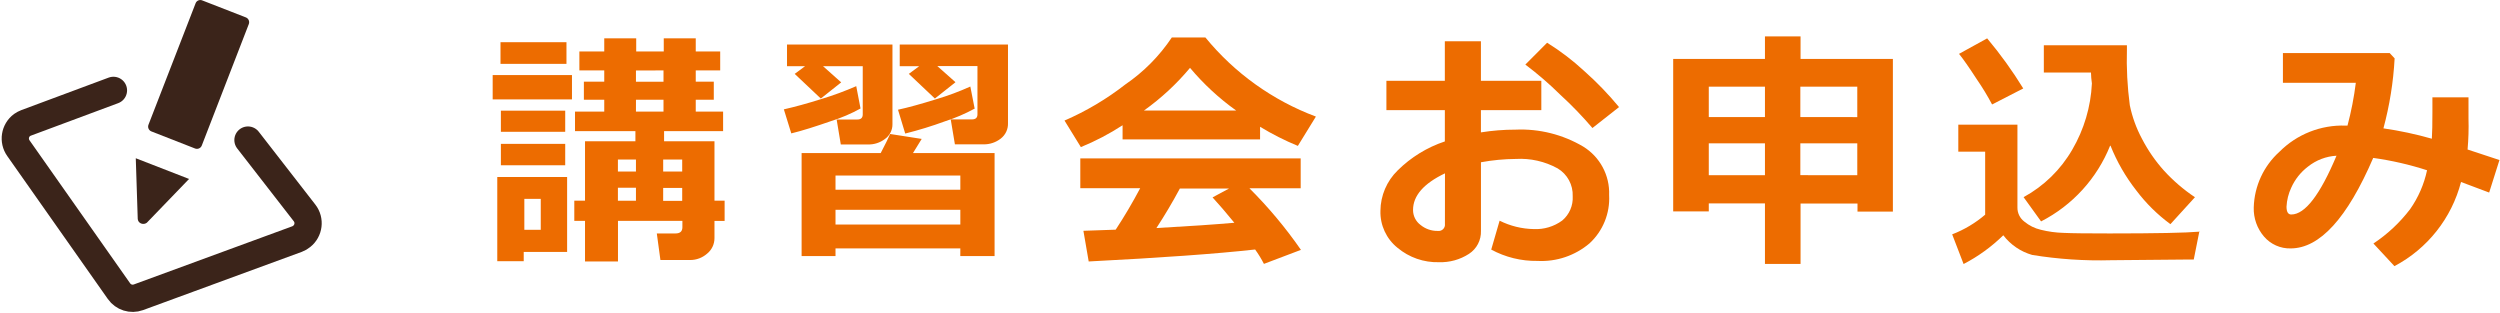
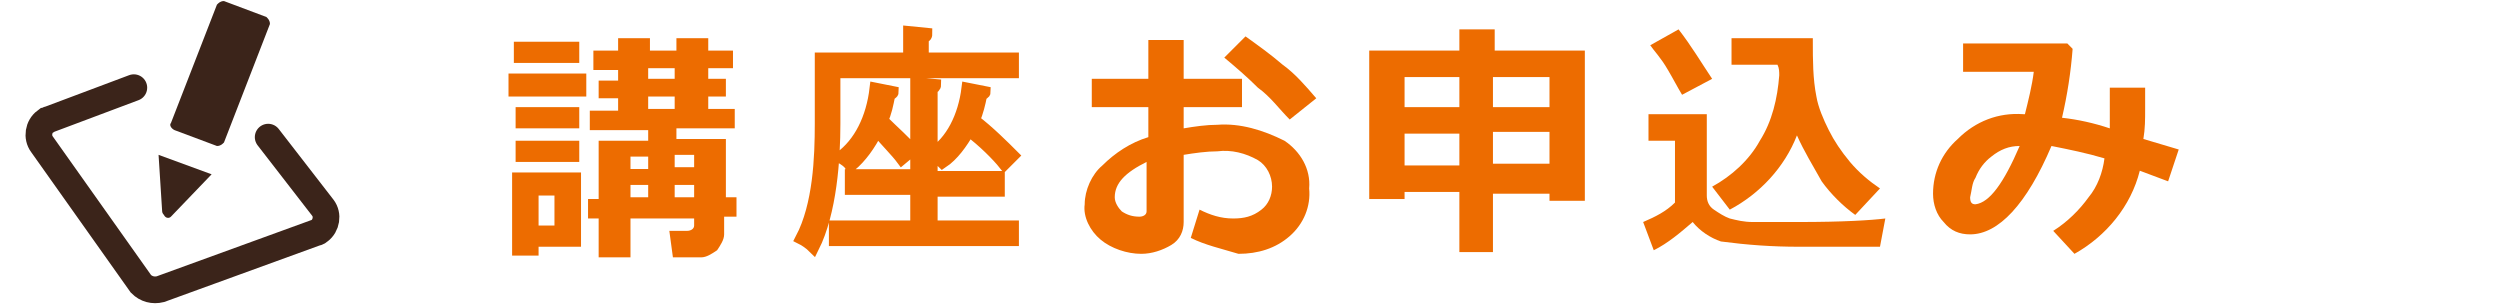
- <svg xmlns="http://www.w3.org/2000/svg" width="138.556" height="17.308" viewBox="0 0 138.556 17.308">
-   <g id="グループ_1" data-name="グループ 1" transform="translate(-800.152 -537)">
-     <g id="surface1" transform="translate(800.247 534.661)">
-       <path id="パス_1" data-name="パス 1" d="M8.133,9.254,10.746,2.52a.278.278,0,0,1,.363-.16l2.426.945a.287.287,0,0,1,.16.367L11.086,10.41a.287.287,0,0,1-.367.16L8.293,9.621A.286.286,0,0,1,8.133,9.254Zm0,0" fill="#3b241a" />
-       <path id="パス_2" data-name="パス 2" d="M7.43,11.109l2.953,1.148-2.34,2.426a.325.325,0,0,1-.445-.051.319.319,0,0,1-.059-.152Zm0,0" fill="#3b241a" />
-       <path id="パス_3" data-name="パス 3" d="M13.648,10.1l3.137,4.039a.93.93,0,0,1-.16,1.3.9.9,0,0,1-.25.145l-8.8,3.23A.927.927,0,0,1,6.5,18.474L.926,10.552a.931.931,0,0,1,.2-1.285,1.084,1.084,0,0,1,.23-.121l4.836-1.8" transform="translate(0 0.002)" fill="none" stroke="#3b241a" stroke-linecap="round" stroke-miterlimit="10" stroke-width="1.511" />
-       <path id="パス_4" data-name="パス 4" d="M34.84,7.848H30.445V6.5H34.84ZM34.566,16.3h-2.4v.516H30.7V12.148h3.871v4.16ZM34.535,5.879H30.879v-1.2h3.656Zm-.07,3.766H30.9V8.473h3.566Zm0,1.855H30.9V10.313h3.566Zm-1.355,3.574V13.359H32.2v1.715ZM43.3,14.582h-.562v.957a1.1,1.1,0,0,1-.41.859,1.419,1.419,0,0,1-.937.352H39.742l-.2-1.473h1.035c.25,0,.383-.109.383-.344v-.352h-3.57v2.25H35.563v-2.25h-.594V13.461h.594V10.168h2.793V9.605H35.008V8.523h1.621V7.867H35.5v-1h1.129V6.242H35.25V5.191h1.379V4.465H38.4v.727h1.527V4.465H41.7v.727h1.355V6.242H41.7v.625h1v1h-1v.656h1.516V9.605H39.945v.563h2.793v3.293H43.3Zm-4.914-3.4h-1v.664h1Zm-1,2.281h1v-.719h-1Zm1-7.219v.625h1.527V6.242Zm0,2.281h1.527V7.867H38.387Zm2.563,3.32V11.18H39.895v.664Zm-1.055,1.625h1.055v-.715H39.895Zm0,0" transform="translate(-3.235)" fill="#ed6c00" />
-       <path id="パス_5" data-name="パス 5" d="M51.3,8.352a8.843,8.843,0,0,1-1.637.7c-.863.3-1.6.535-2.2.68L47.051,8.4c.582-.133,1.3-.324,2.121-.586a17.4,17.4,0,0,0,1.891-.7ZM50.227,6.906,49.1,7.8,47.652,6.434l.574-.426h-1v-1.2H53.07v4.41a.984.984,0,0,1-.422.828,1.487,1.487,0,0,1-.934.3H50.207l-.23-1.383h1.137c.211,0,.309-.094.309-.285V6.008h-2.2l1,.891Zm6.605,9.2H49.914v.426H48.035V10.824h4.383c.25-.473.422-.828.523-1.059l1.75.273-.484.785H58.73v5.707h-1.9Zm0-3.25v-.789H49.914v.789Zm-6.918,1.926h6.918v-.816H49.914Zm7.7-6.418a9.446,9.446,0,0,1-1.637.7,21.6,21.6,0,0,1-2.2.676l-.4-1.32c.563-.121,1.266-.316,2.109-.578a14.936,14.936,0,0,0,1.9-.707l.242,1.234ZM56.551,6.906,55.422,7.8,53.977,6.434l.574-.426H53.473v-1.2h6V9.16a1.032,1.032,0,0,1-.4.859,1.512,1.512,0,0,1-.957.32H56.531L56.3,8.957h1.168c.211,0,.313-.09.313-.281V6H55.555l1,.887Zm0,0" transform="translate(-3.703)" fill="#ed6c00" />
-       <path id="パス_6" data-name="パス 6" d="M73.9,10.066H66.27V9.281a13.892,13.892,0,0,1-2.312,1.211L63.051,9.02a15.461,15.461,0,0,0,3.371-2A9.634,9.634,0,0,0,69,4.414h1.859A14.469,14.469,0,0,0,76.984,8.8l-1,1.625a15.3,15.3,0,0,1-2.094-1.059v.7Zm-.281,6.1c-2.172.242-5.258.461-9.227.664l-.293-1.7,1.789-.062c.484-.734.934-1.5,1.359-2.3h-3.32V11.117H76.141v1.656H73.3a24.652,24.652,0,0,1,2.855,3.414l-2.051.777A6.059,6.059,0,0,0,73.617,16.168Zm-6.152-7.7h5.1A13.771,13.771,0,0,1,70.008,6.1a13.625,13.625,0,0,1-2.551,2.363Zm.684,6.512c1.809-.1,3.246-.2,4.313-.293-.453-.559-.855-1.02-1.207-1.406l.914-.492H69.445c-.4.746-.836,1.484-1.3,2.191Zm0,0" transform="translate(-4.149)" fill="#ed6c00" />
-       <path id="パス_7" data-name="パス 7" d="M85.234,16.176,85.7,14.57a4.408,4.408,0,0,0,1.891.465,2.466,2.466,0,0,0,1.578-.473,1.635,1.635,0,0,0,.582-1.344,1.717,1.717,0,0,0-.836-1.547,4.3,4.3,0,0,0-2.312-.523,11.093,11.093,0,0,0-1.937.184v3.8A1.46,1.46,0,0,1,84,16.41a2.889,2.889,0,0,1-1.66.461,3.437,3.437,0,0,1-2.3-.8,2.534,2.534,0,0,1-.945-2.047,3.163,3.163,0,0,1,.957-2.242,6.739,6.739,0,0,1,2.613-1.605V8.441H79.426V6.816h3.238V4.625h2V6.816h3.348V8.441H84.664V9.676a12.023,12.023,0,0,1,1.918-.152,6.78,6.78,0,0,1,3.75.938,3.018,3.018,0,0,1,1.438,2.688,3.389,3.389,0,0,1-1.086,2.676A4.126,4.126,0,0,1,87.8,16.8a5.216,5.216,0,0,1-2.574-.633Zm-2.562-4.23c-1.184.566-1.77,1.242-1.77,2.031a1.028,1.028,0,0,0,.414.828,1.461,1.461,0,0,0,.953.332.351.351,0,0,0,.4-.395ZM92.324,8.27l-1.48,1.164a20.565,20.565,0,0,0-1.777-1.84,19.094,19.094,0,0,0-1.941-1.676l1.207-1.211a13.619,13.619,0,0,1,2.063,1.574,18.074,18.074,0,0,1,1.93,2Zm0,0" transform="translate(-2.683)" fill="#ed6c00" />
-       <path id="パス_8" data-name="パス 8" d="M101.973,16.965H100V13.613H96.887v.441H94.914V5.605H100V4.355h1.973v1.25h5.117v8.461h-1.961v-.445h-3.156v3.352ZM100,7.141H96.887V8.828H100Zm0,3.141H96.887v1.766H100Zm5.117-1.453V7.141h-3.156V8.828Zm0,3.219V10.281h-3.156v1.766Zm0,0" transform="translate(-2.277)" fill="#ed6c00" />
-       <path id="パス_10" data-name="パス 10" d="M138.8,15.156l-.312,1.566H138.2l-4.293.039a23.209,23.209,0,0,1-4.375-.293,3.079,3.079,0,0,1-1.6-1.09,9.217,9.217,0,0,1-2.2,1.594l-.633-1.645a6.287,6.287,0,0,0,1.828-1.09V10.746h-1.488V9.25h3.277v4.586a.961.961,0,0,0,.383.785,2.212,2.212,0,0,0,.914.453,5.857,5.857,0,0,0,1.258.172c.48.023,1.324.031,2.551.031q3.844,0,5-.1Zm-9.762-7.914-1.727.887a14.086,14.086,0,0,0-.844-1.391c-.434-.668-.766-1.141-.988-1.414l1.559-.859A23.381,23.381,0,0,1,129.039,7.242Zm4.816,3.168a8.1,8.1,0,0,1-3.828,4.2l-.969-1.344a6.967,6.967,0,0,0,2.7-2.637,8.021,8.021,0,0,0,1.086-3.664,5.017,5.017,0,0,1-.051-.605h-2.613V4.848h4.605v.215a19.246,19.246,0,0,0,.16,3.109,6.888,6.888,0,0,0,.672,1.855,8.484,8.484,0,0,0,1.219,1.766,9.408,9.408,0,0,0,1.719,1.477l-1.359,1.492a9.129,9.129,0,0,1-1.891-1.867,10.084,10.084,0,0,1-1.426-2.473Zm0,0" transform="translate(-17)" fill="#ed6c00" />
-       <path id="パス_11" data-name="パス 11" d="M154.43,11.211l-.57,1.8-1.559-.586a7.364,7.364,0,0,1-3.691,4.664l-1.164-1.254a8.393,8.393,0,0,0,2.031-1.9,5.891,5.891,0,0,0,.941-2.16,17.557,17.557,0,0,0-2.984-.684q-2.156,5.01-4.574,5.016a1.885,1.885,0,0,1-1.477-.656,2.363,2.363,0,0,1-.57-1.613,4.313,4.313,0,0,1,1.426-3.09A4.935,4.935,0,0,1,145.9,9.3h.109a17.754,17.754,0,0,0,.461-2.371H142.43V5.281h5.918l.273.293A18.725,18.725,0,0,1,148,9.453a20.394,20.394,0,0,1,2.684.574c.023-.332.031-.828.031-1.473v-.82h2V8.906a14.665,14.665,0,0,1-.051,1.719l1.8.594Zm-9.027-.242a2.79,2.79,0,0,0-1.586.605,3.014,3.014,0,0,0-.926,1.168,2.819,2.819,0,0,0-.262,1.051c0,.293.09.434.262.434C143.656,14.227,144.488,13.137,145.4,10.969Zm0,0" transform="translate(-16)" fill="#ed6c00" />
-     </g>
+ <svg xmlns="http://www.w3.org/2000/svg" width="139px" height="17px" viewBox="0 0 139 17" version="1.1">
+   <g id="surface1">
+     <path style=" stroke:none;fill-rule:nonzero;fill:rgb(23.137%,14.118%,10.196%);fill-opacity:1;" d="M 9.504 6.84 L 12.062 0.258 C 12.16 0.16 12.258 0.059 12.453 0.059 L 14.812 0.945 C 14.91 1.043 15.008 1.141 15.008 1.336 L 12.453 7.922 C 12.355 8.02 12.258 8.117 12.062 8.117 L 9.703 7.234 C 9.504 7.137 9.406 6.938 9.504 6.84 Z M 9.504 6.84 " />
+     <path style=" stroke:none;fill-rule:nonzero;fill:rgb(23.137%,14.118%,10.196%);fill-opacity:1;" d="M 8.816 8.609 L 11.766 9.691 L 9.504 12.047 C 9.406 12.148 9.211 12.148 9.113 11.949 C 9.113 11.949 9.016 11.852 9.016 11.754 Z M 8.816 8.609 " />
+     <path style="fill:none;stroke-width:1.511;stroke-linecap:round;stroke-linejoin:miter;stroke:rgb(23.137%,14.118%,10.196%);stroke-opacity:1;stroke-miterlimit:10;" d="M -786.5 -526.901 L -783.4 -522.898 C -783.101 -522.501 -783.201 -521.901 -783.598 -521.599 C -783.702 -521.499 -783.801 -521.499 -783.801 -521.499 L -792.598 -518.299 C -793 -518.2 -793.401 -518.299 -793.699 -518.601 L -799.3 -526.5 C -799.598 -526.901 -799.499 -527.502 -799.102 -527.8 C -798.998 -527.8 -798.998 -527.899 -798.899 -527.899 L -794.101 -529.7 " transform="matrix(0.982659,0,0,0.982659,787.7716,525.3894)" />
+     <path style=" stroke:none;fill-rule:nonzero;fill:rgb(92.941%,42.353%,0%);fill-opacity:1;" d="M 32.598 5.367 L 28.273 5.367 L 28.273 4.09 L 32.598 4.09 Z M 32.305 13.719 L 29.945 13.719 L 29.945 14.211 L 28.473 14.211 L 28.473 9.59 L 32.305 9.59 Z M 32.207 3.5 L 28.57 3.5 L 28.57 2.32 L 32.207 2.32 Z M 32.207 7.137 L 28.668 7.137 L 28.668 5.957 L 32.207 5.957 Z M 32.207 9.004 L 28.668 9.004 L 28.668 7.824 L 32.207 7.824 Z M 30.828 12.539 L 30.828 10.871 L 29.945 10.871 L 29.945 12.539 Z M 40.852 12.047 L 40.262 12.047 L 40.262 13.031 C 40.262 13.324 40.066 13.621 39.871 13.914 C 39.574 14.113 39.281 14.309 38.984 14.309 L 37.414 14.309 L 37.215 12.836 L 38.199 12.836 C 38.395 12.836 38.594 12.734 38.594 12.539 L 38.594 12.148 L 35.055 12.148 L 35.055 14.309 L 33.285 14.309 L 33.285 12.148 L 32.695 12.148 L 32.695 11.066 L 33.285 11.066 L 33.285 7.824 L 36.039 7.824 L 36.039 7.234 L 32.793 7.234 L 32.793 6.152 L 34.367 6.152 L 34.367 5.465 L 33.285 5.465 L 33.285 4.48 L 34.367 4.48 L 34.367 3.891 L 32.992 3.891 L 32.992 2.812 L 34.367 2.812 L 34.367 2.125 L 36.137 2.125 L 36.137 2.812 L 37.609 2.812 L 37.609 2.125 L 39.379 2.125 L 39.379 2.812 L 40.754 2.812 L 40.754 3.793 L 39.379 3.793 L 39.379 4.383 L 40.359 4.383 L 40.359 5.367 L 39.379 5.367 L 39.379 6.055 L 40.852 6.055 L 40.852 7.137 L 37.609 7.137 L 37.609 7.727 L 40.359 7.727 L 40.359 10.969 L 40.949 10.969 L 40.949 12.047 Z M 36.039 8.707 L 35.055 8.707 L 35.055 9.395 L 36.039 9.395 Z M 35.055 10.969 L 36.039 10.969 L 36.039 10.281 L 35.055 10.281 Z M 36.039 3.793 L 36.039 4.383 L 37.512 4.383 L 37.512 3.793 Z M 36.039 6.055 L 37.512 6.055 L 37.512 5.367 L 36.039 5.367 Z M 38.594 9.297 L 38.594 8.609 L 37.512 8.609 L 37.512 9.297 Z M 37.512 10.969 L 38.594 10.969 L 38.594 10.281 L 37.512 10.281 Z M 37.512 10.969 " />
+     <path style=" stroke:none;fill-rule:nonzero;fill:rgb(92.941%,42.353%,0%);fill-opacity:1;" d="M 66.207 13.227 L 66.695 11.656 C 67.285 11.949 67.875 12.148 68.562 12.148 C 69.152 12.148 69.645 12.047 70.137 11.656 C 70.527 11.359 70.727 10.871 70.727 10.379 C 70.727 9.789 70.43 9.199 69.938 8.902 C 69.25 8.512 68.465 8.312 67.68 8.414 C 67.09 8.414 66.402 8.512 65.812 8.609 L 65.812 12.344 C 65.812 12.836 65.617 13.324 65.125 13.621 C 64.633 13.914 64.043 14.113 63.453 14.113 C 62.668 14.113 61.781 13.816 61.195 13.324 C 60.605 12.836 60.211 12.047 60.309 11.359 C 60.309 10.574 60.703 9.691 61.293 9.199 C 61.98 8.512 62.863 7.922 63.848 7.625 L 63.848 5.957 L 60.703 5.957 L 60.703 4.383 L 63.848 4.383 L 63.848 2.223 L 65.812 2.223 L 65.812 4.383 L 69.055 4.383 L 69.055 5.957 L 65.812 5.957 L 65.812 7.137 C 66.402 7.035 67.09 6.938 67.68 6.938 C 68.957 6.84 70.234 7.234 71.414 7.824 C 72.297 8.414 72.887 9.395 72.789 10.477 C 72.887 11.457 72.496 12.441 71.707 13.129 C 70.922 13.816 69.938 14.113 68.859 14.113 C 67.875 13.816 66.992 13.621 66.207 13.227 Z M 63.75 9.004 C 62.57 9.59 61.98 10.18 61.98 10.969 C 61.98 11.262 62.176 11.559 62.371 11.754 C 62.668 11.949 62.961 12.047 63.355 12.047 C 63.551 12.047 63.75 11.949 63.75 11.754 C 63.75 11.754 63.75 11.656 63.75 11.656 Z M 73.184 5.465 L 71.707 6.645 C 71.117 6.055 70.629 5.367 69.938 4.875 C 69.352 4.285 68.66 3.695 68.07 3.203 L 69.25 2.023 C 69.938 2.516 70.629 3.008 71.316 3.598 C 72.004 4.09 72.594 4.777 73.184 5.465 Z M 73.184 5.465 " />
+     <path style=" stroke:none;fill-rule:nonzero;fill:rgb(92.941%,42.353%,0%);fill-opacity:1;" d="M 83.105 14.016 L 81.141 14.016 L 81.141 10.672 L 78.094 10.672 L 78.094 11.066 L 76.129 11.066 L 76.129 2.812 L 81.141 2.812 L 81.141 1.633 L 83.105 1.633 L 83.105 2.812 L 88.117 2.812 L 88.117 11.164 L 86.152 11.164 L 86.152 10.77 L 83.008 10.77 L 83.008 14.016 Z M 81.141 4.285 L 78.094 4.285 L 78.094 5.957 L 81.141 5.957 Z M 81.141 7.43 L 78.094 7.43 L 78.094 9.199 L 81.141 9.199 Z M 86.152 5.957 L 86.152 4.285 L 83.008 4.285 L 83.008 5.957 Z M 86.152 9.102 L 86.152 7.332 L 83.008 7.332 L 83.008 9.102 Z M 86.152 9.102 " />
+     <path style=" stroke:none;fill-rule:nonzero;fill:rgb(92.941%,42.353%,0%);fill-opacity:1;" d="M 104.824 12.148 L 104.527 13.719 L 100.008 13.719 C 98.535 13.719 97.16 13.621 95.684 13.426 C 95.094 13.227 94.504 12.836 94.113 12.344 C 93.426 12.934 92.738 13.523 91.949 13.914 L 91.359 12.344 C 92.051 12.047 92.637 11.754 93.129 11.262 L 93.129 7.824 L 91.656 7.824 L 91.656 6.348 L 94.898 6.348 L 94.898 10.871 C 94.898 11.164 94.996 11.457 95.293 11.656 C 95.586 11.852 95.883 12.047 96.176 12.148 C 96.57 12.246 96.961 12.344 97.453 12.344 C 97.945 12.344 98.73 12.344 100.008 12.344 C 102.465 12.344 104.039 12.246 104.824 12.148 Z M 95.195 4.383 L 93.523 5.27 C 93.227 4.777 93.031 4.383 92.738 3.891 C 92.344 3.203 91.949 2.812 91.754 2.516 L 93.328 1.633 C 94.016 2.516 94.605 3.5 95.195 4.383 Z M 99.91 7.527 C 99.223 9.297 97.848 10.77 96.176 11.656 L 95.195 10.379 C 96.273 9.789 97.258 8.902 97.848 7.824 C 98.535 6.742 98.828 5.465 98.926 4.188 C 98.926 3.992 98.926 3.793 98.828 3.598 L 96.273 3.598 L 96.273 2.125 L 100.793 2.125 L 100.793 2.32 C 100.793 3.301 100.793 4.383 100.992 5.367 C 101.09 5.957 101.383 6.645 101.68 7.234 C 101.973 7.824 102.367 8.414 102.859 9.004 C 103.352 9.59 103.938 10.082 104.527 10.477 L 103.152 11.949 C 102.465 11.457 101.777 10.77 101.285 10.082 C 100.793 9.199 100.305 8.414 99.91 7.527 Z M 99.91 7.527 " />
+     <path style=" stroke:none;fill-rule:nonzero;fill:rgb(92.941%,42.353%,0%);fill-opacity:1;" d="M 121.137 8.312 L 120.547 10.082 L 118.973 9.492 C 118.484 11.457 117.105 13.129 115.34 14.113 L 114.16 12.836 C 114.945 12.344 115.633 11.656 116.125 10.969 C 116.617 10.379 116.91 9.59 117.008 8.805 C 116.027 8.512 115.043 8.312 114.062 8.117 C 112.684 11.359 111.113 13.031 109.539 13.031 C 108.949 13.031 108.461 12.836 108.066 12.344 C 107.672 11.949 107.477 11.359 107.477 10.77 C 107.477 9.59 107.969 8.512 108.852 7.727 C 109.836 6.742 111.113 6.25 112.488 6.348 L 112.586 6.348 C 112.781 5.562 112.98 4.777 113.078 3.992 L 109.148 3.992 L 109.148 2.418 L 114.945 2.418 L 115.238 2.715 C 115.141 3.992 114.945 5.27 114.648 6.547 C 115.535 6.645 116.418 6.84 117.305 7.137 C 117.305 6.84 117.305 6.348 117.305 5.66 L 117.305 4.875 L 119.27 4.875 L 119.27 6.055 C 119.27 6.645 119.27 7.137 119.172 7.727 Z M 112.293 8.117 C 111.703 8.117 111.211 8.312 110.719 8.707 C 110.328 9.004 110.031 9.395 109.836 9.887 C 109.637 10.18 109.637 10.574 109.539 10.969 C 109.539 11.262 109.637 11.359 109.836 11.359 C 110.621 11.262 111.406 10.18 112.293 8.117 Z M 112.293 8.117 " />
+     <path style="fill-rule:nonzero;fill:rgb(92.941%,42.353%,0%);fill-opacity:1;stroke-width:0.65;stroke-linecap:butt;stroke-linejoin:miter;stroke:rgb(92.941%,42.353%,0%);stroke-opacity:1;stroke-miterlimit:10;" d="M 55.9 4.098 L 45.799 4.098 L 45.799 7 C 45.799 9 45.6 12.001 44.598 14.001 C 44.399 13.802 44.101 13.599 43.899 13.5 C 44.9 11.6 45 8.9 45 7 L 45 3.299 L 50 3.299 L 50 1.801 L 50.998 1.9 C 50.998 2 50.998 2.099 50.799 2.099 L 50.799 3.299 L 55.9 3.299 Z M 51.3 10.701 L 51.3 12.8 L 55.9 12.8 L 55.9 13.599 L 45.799 13.599 L 45.799 12.8 L 50.402 12.8 L 50.402 10.701 L 46.701 10.701 L 46.701 9.898 L 50.402 9.898 L 50.402 4.699 L 51.499 4.798 C 51.499 4.901 51.4 5.001 51.3 5.001 L 51.3 10.002 L 55.101 10.002 L 55.101 10.801 L 51.3 10.801 Z M 49.599 9 C 49.301 8.598 48.701 7.998 48.2 7.402 C 47.798 8.201 47.301 8.9 46.701 9.401 C 46.602 9.199 46.3 9 46.101 8.9 C 47.202 8.101 47.902 6.698 48.1 5.001 L 49.098 5.2 C 49.098 5.299 48.999 5.299 48.899 5.398 C 48.8 5.899 48.701 6.4 48.502 6.802 C 49.098 7.402 49.901 8.101 50.199 8.499 Z M 55.399 9.302 C 55.001 8.801 54.198 7.998 53.399 7.402 C 53.002 8.101 52.501 8.801 51.901 9.199 C 51.801 9.099 51.499 8.801 51.3 8.702 C 52.401 7.998 53.101 6.599 53.3 5.001 L 54.302 5.2 C 54.302 5.299 54.198 5.299 54.099 5.398 C 54 5.899 53.9 6.301 53.701 6.802 C 54.5 7.402 55.399 8.3 55.9 8.801 Z M 55.399 9.302 " transform="matrix(0.982659,0,0,0.982659,1.401734,0)" />
  </g>
</svg>
